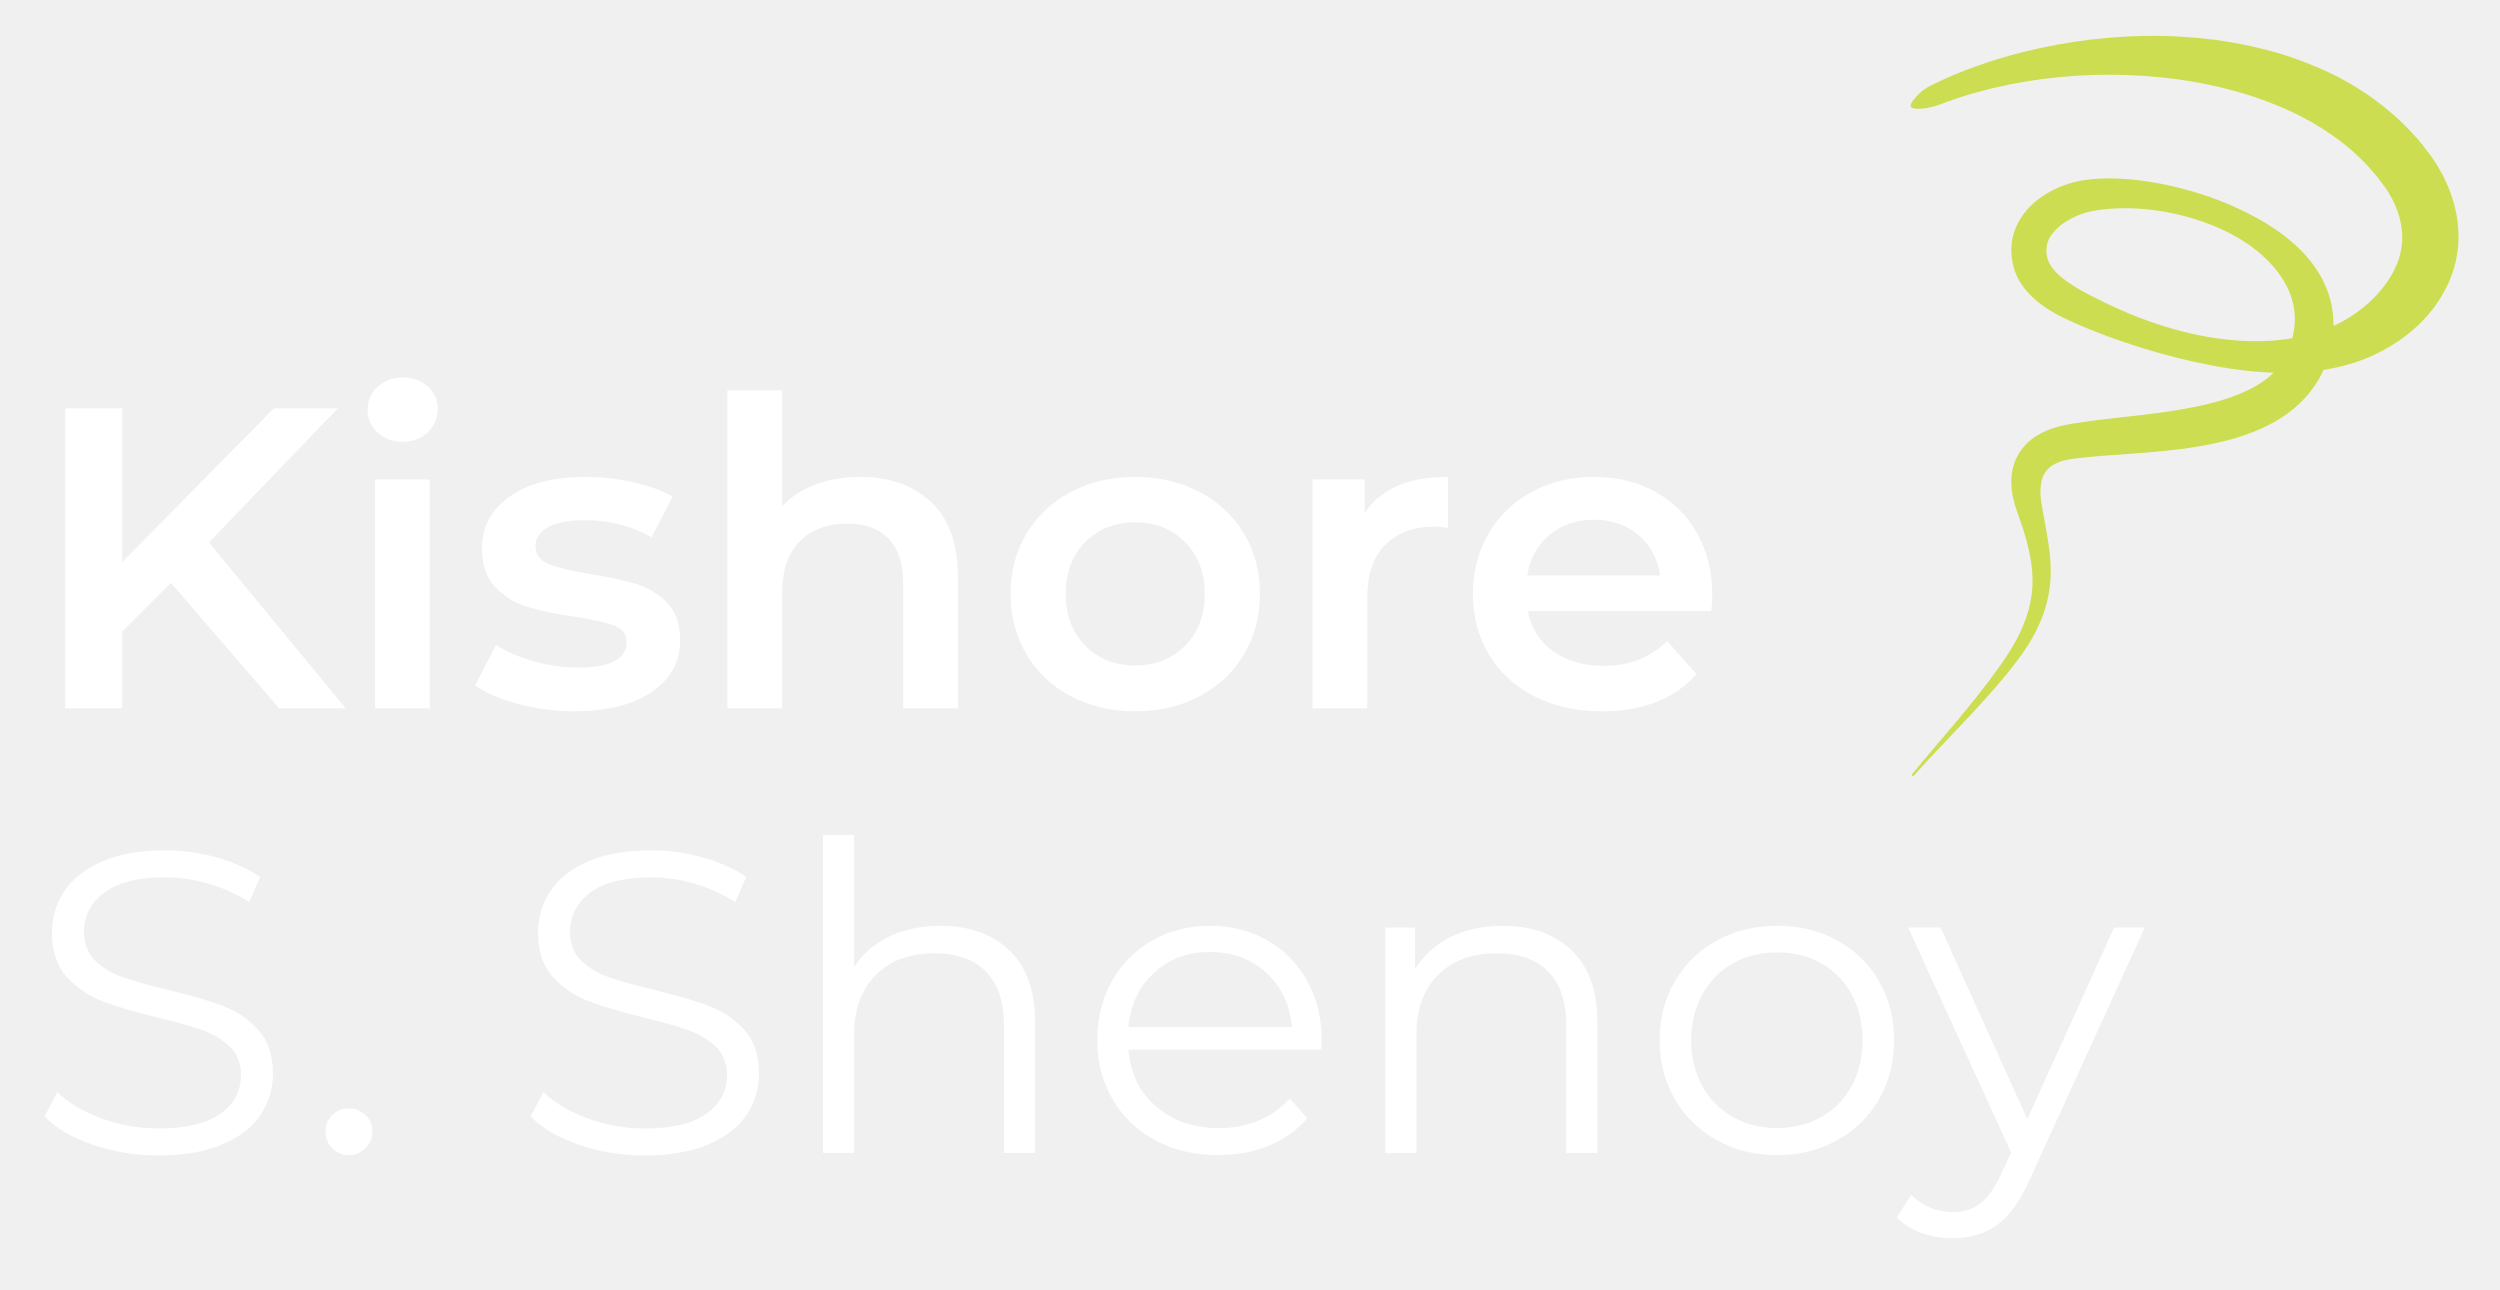
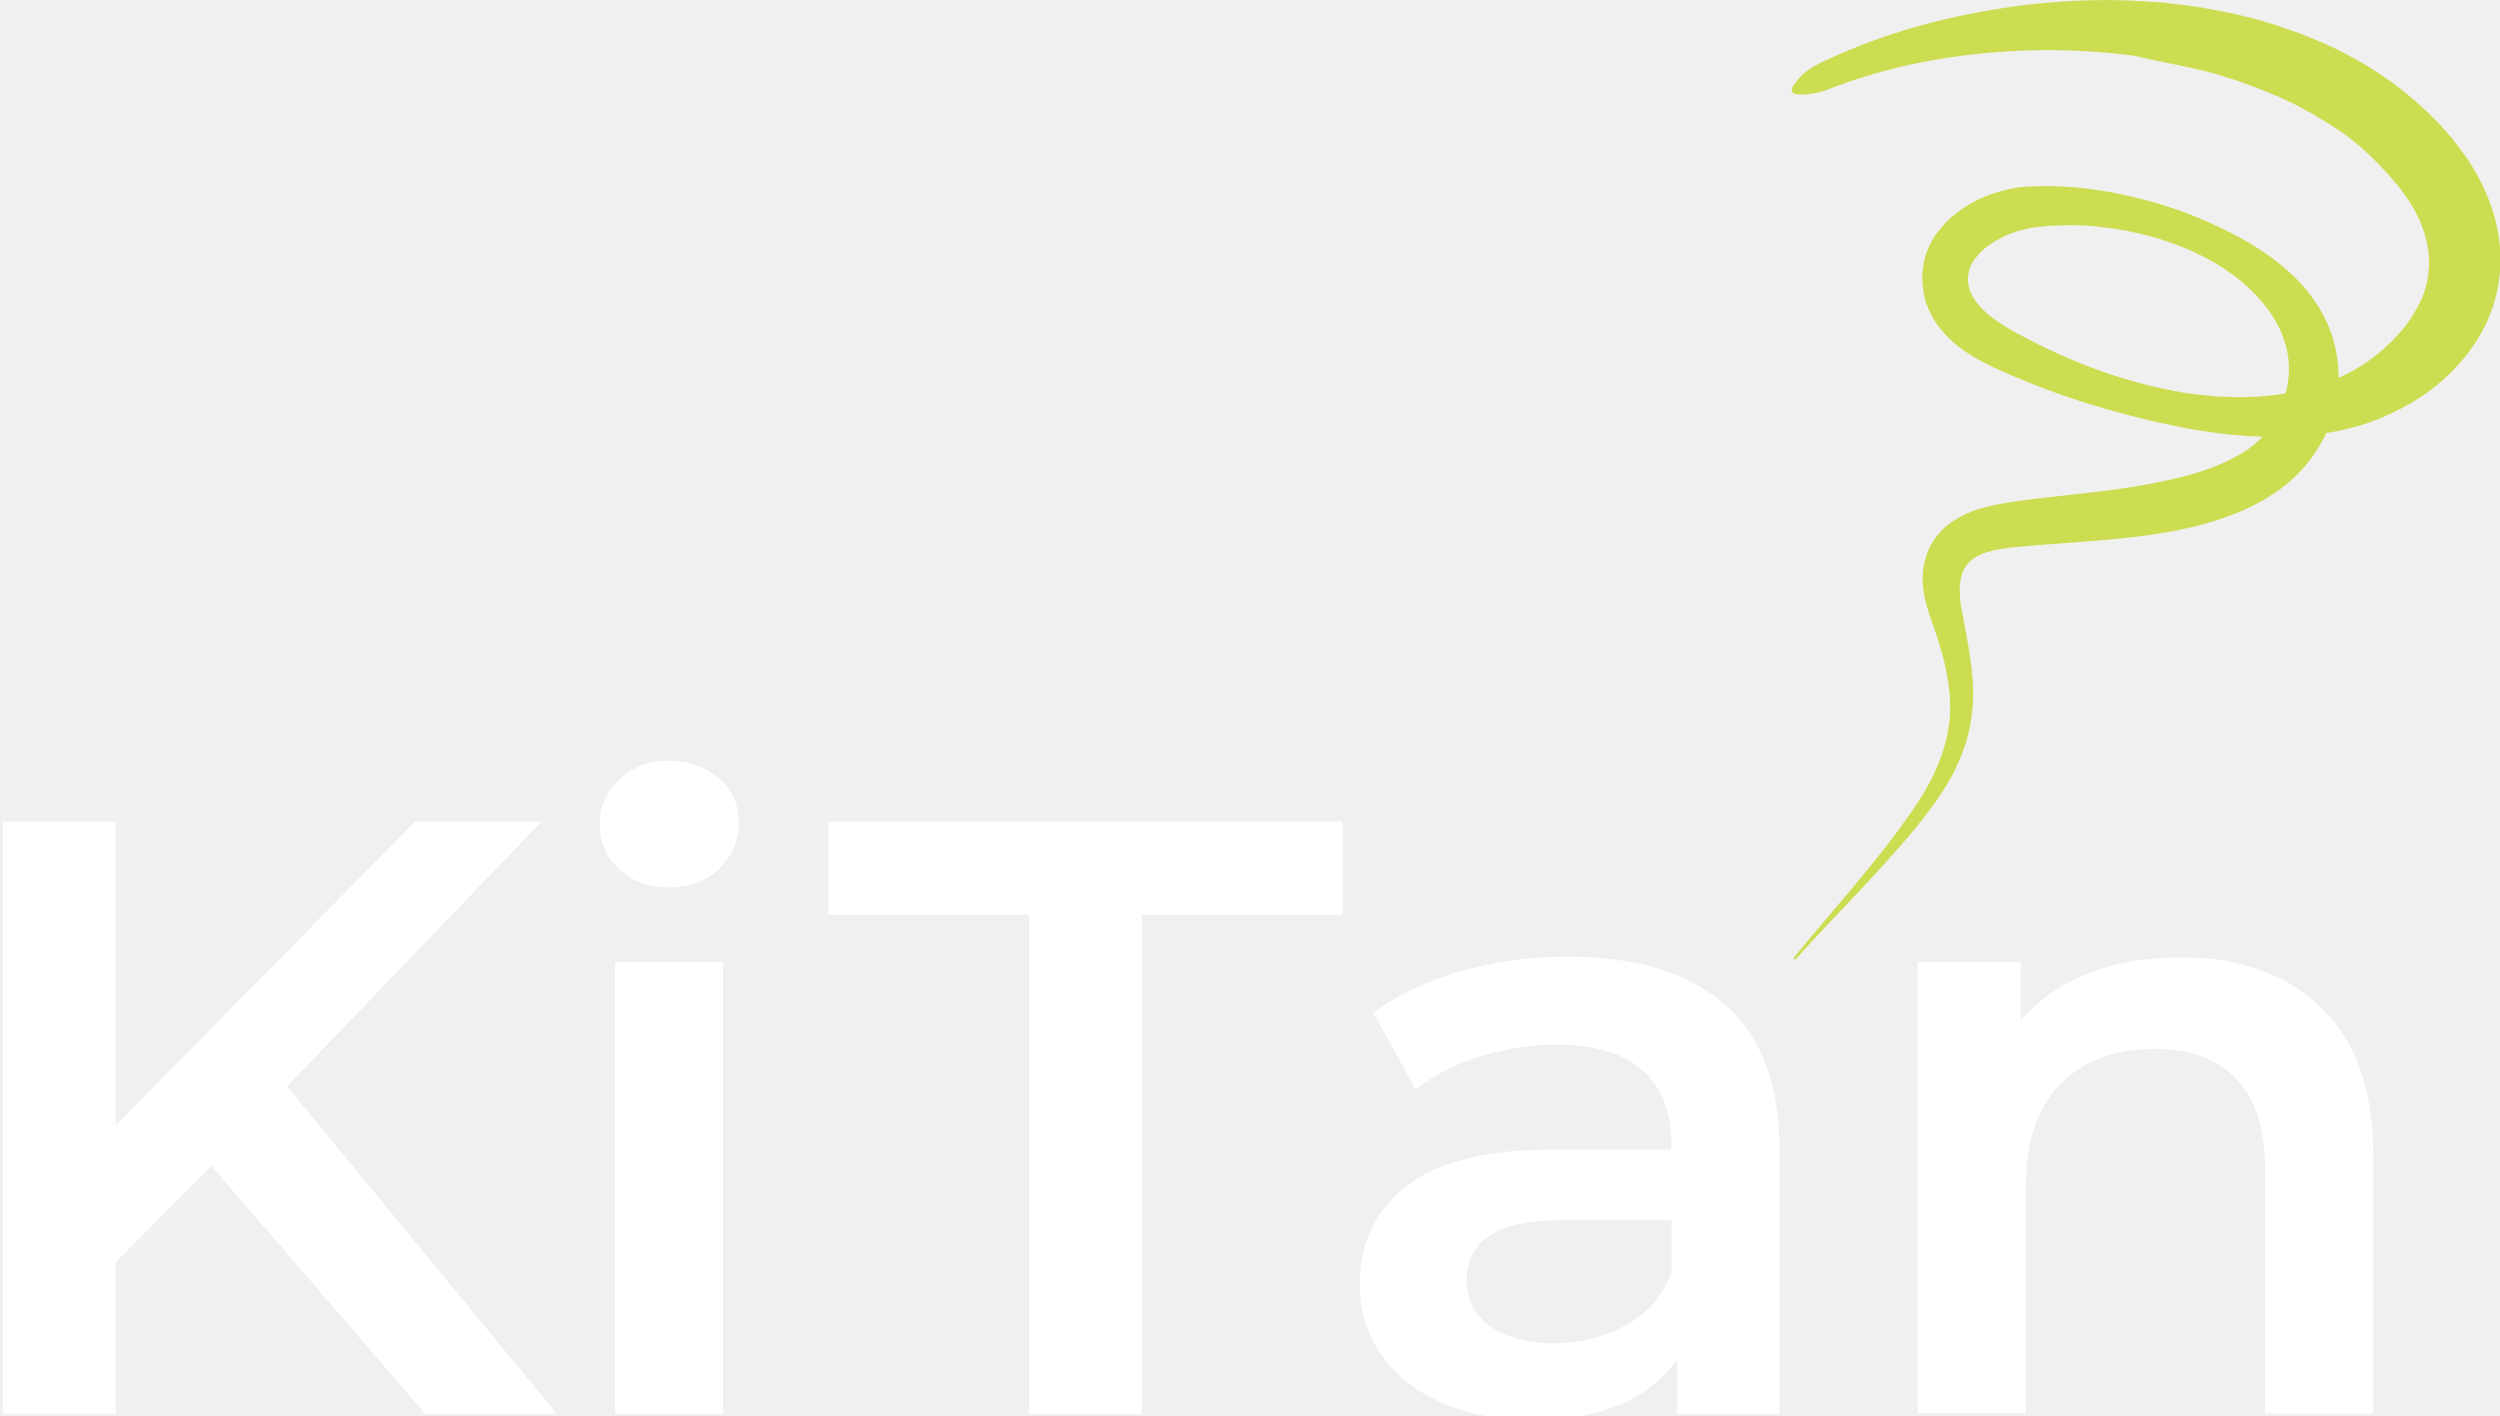
- <svg xmlns="http://www.w3.org/2000/svg" version="1.1" x="0px" y="0px" viewBox="0 0 869.51 448.44" style="enable-background:new 0 0 869.51 448.44;" xml:space="preserve" class="logo">
+ <svg xmlns="http://www.w3.org/2000/svg" version="1.1" id="Layer_1" x="0px" y="0px" viewBox="0 0 672.4 380.8" style="enable-background:new 0 0 672.4 380.8;" xml:space="preserve">
  <style type="text/css">
- 		.st1 {
- 			fill: #FFFFFF;
- 		}
- 		.st3 {
- 			fill: #CDDD51;
- 		}
- 	</style>
+ 	.st0{fill:#CDDD51;}
+ 	.st1{fill:#FFFFFF;}
+ </style>
  <g>
    <g>
      <g>
-         <path class="st3" d="M664.68,36.07c0.57-1.05,1.26-1.91,2-2.7c0.74-0.78,1.52-1.51,2.36-2.1c1.68-1.19,3.53-2.08,5.37-2.93        c3.7-1.71,7.46-3.29,11.28-4.7c7.64-2.83,15.49-5.09,23.47-6.84c7.98-1.74,16.08-2.97,24.25-3.66        c8.17-0.69,16.42-0.87,24.69-0.41l6.2,0.45l6.2,0.68c2.06,0.29,4.12,0.64,6.18,0.96c2.06,0.37,4.11,0.81,6.16,1.22        c2.05,0.45,4.09,0.99,6.13,1.48c2.03,0.55,4.06,1.17,6.09,1.77c2.01,0.66,4.01,1.41,6.01,2.11c1.98,0.78,3.95,1.62,5.93,2.43        c7.85,3.43,15.4,7.89,22.26,13.41c3.42,2.77,6.72,5.75,9.72,9.03l2.23,2.49c0.76,0.82,1.39,1.75,2.09,2.62l2.04,2.66        c0.67,0.94,1.37,1.94,1.99,2.95c2.55,4.04,4.61,8.49,6,13.25c1.4,4.76,2,9.9,1.64,15.08c-0.13,1.29-0.26,2.59-0.53,3.86        l-0.37,1.92c-0.12,0.64-0.33,1.25-0.5,1.87l-0.55,1.85c-0.21,0.61-0.45,1.19-0.68,1.79l-0.71,1.77l-0.83,1.69        c-2.25,4.49-5.19,8.44-8.51,11.81c-3.33,3.38-7.03,6.22-10.96,8.57c-3.92,2.35-8.05,4.24-12.33,5.65        c-4.29,1.36-8.61,2.29-12.9,2.87c-4.3,0.57-8.57,0.73-12.79,0.71c-8.44-0.1-16.66-1.14-24.7-2.7c-8.04-1.57-15.93-3.58-23.7-5.99        c-7.76-2.42-15.43-5.16-22.9-8.48c-3.71-1.61-7.65-3.47-11.4-6.12c-1.87-1.34-3.72-2.89-5.42-4.79c-1.7-1.88-3.21-4.18-4.22-6.8        c-0.27-0.64-0.45-1.33-0.66-2c-0.19-0.67-0.28-1.32-0.41-1.99c-0.3-1.3-0.33-2.71-0.36-4.09c0.07-2.77,0.63-5.64,1.84-8.12        l0.42-0.95l0.51-0.88c0.35-0.58,0.68-1.18,1.06-1.72c0.79-1.04,1.58-2.13,2.49-3.01c1.75-1.88,3.76-3.32,5.8-4.61        c4.11-2.49,8.54-4.05,13.14-4.76c0.57-0.08,1.16-0.19,1.71-0.24l1.62-0.14l1.62-0.13l1.61-0.05c1.07-0.04,2.14-0.07,3.2-0.04        c1.06,0.02,2.13,0.01,3.18,0.1c8.44,0.44,16.59,2.07,24.54,4.33c3.96,1.19,7.89,2.49,11.73,4.08c3.84,1.59,7.6,3.4,11.3,5.43        c0.91,0.53,1.84,1.03,2.75,1.59l2.69,1.73c1.77,1.21,3.54,2.44,5.21,3.84c3.37,2.76,6.56,5.95,9.21,9.75        c2.65,3.78,4.7,8.22,5.71,12.98c0.2,1.2,0.4,2.4,0.56,3.61l0.17,3.64c-0.01,1.21-0.14,2.4-0.22,3.61        c-0.03,0.61-0.14,1.19-0.24,1.78l-0.32,1.76c-0.19,1.19-0.53,2.3-0.87,3.42c-0.33,1.12-0.65,2.23-1.15,3.36l-0.7,1.68        c-0.23,0.56-0.54,1.09-0.82,1.64l-0.86,1.62l-0.99,1.55c-2.67,4.11-6.17,7.61-9.96,10.35c-3.81,2.73-7.87,4.8-11.98,6.39        c-4.1,1.59-8.23,2.79-12.35,3.7c-8.23,1.85-16.38,2.7-24.39,3.37c-7.99,0.69-15.91,1.05-23.46,1.89l-1.4,0.17        c-0.46,0.06-0.96,0.11-1.33,0.19c-0.79,0.15-1.63,0.24-2.34,0.46c-1.55,0.32-2.83,0.9-3.97,1.5c-1.14,0.62-1.93,1.37-2.61,2.24        c-0.66,0.87-1.2,1.91-1.54,3.23c-0.32,1.33-0.46,2.86-0.44,4.5c0.06,0.83,0.07,1.66,0.22,2.52c0.06,0.44,0.09,0.82,0.19,1.33        l0.26,1.47c0.66,3.93,1.48,7.89,2.09,11.97c0.64,4.07,1.02,8.29,0.74,12.55c-0.25,4.25-1.14,8.46-2.57,12.4        c-1.43,3.94-3.33,7.64-5.57,11.09c-2.23,3.44-4.7,6.61-7.22,9.72c-5.06,6.2-10.49,12.01-15.94,17.78        c-5.41,5.8-10.98,11.44-16.21,17.36c-0.14,0.16-0.39,0.18-0.55,0.04c-0.16-0.14-0.18-0.38-0.05-0.54        c5.02-6.15,10.22-12.14,15.31-18.19c5.06-6.08,10.06-12.22,14.61-18.6c2.26-3.19,4.47-6.44,6.27-9.82        c1.82-3.34,3.28-6.87,4.28-10.46c1-3.59,1.47-7.26,1.4-10.93c-0.05-3.67-0.66-7.35-1.54-11.05c-0.89-3.7-2.08-7.4-3.43-11.13        l-0.5-1.4c-0.17-0.45-0.34-1.04-0.5-1.56c-0.36-1.05-0.6-2.19-0.87-3.31c-0.45-2.3-0.69-4.74-0.46-7.34        c0.26-2.6,1.09-5.36,2.6-7.8c1.51-2.42,3.6-4.53,5.87-5.93c2.26-1.41,4.63-2.47,6.93-3.1c1.17-0.39,2.3-0.59,3.45-0.85        c0.6-0.14,1.08-0.21,1.6-0.3l1.54-0.26c8.15-1.29,16.05-2.02,23.81-2.94c7.75-0.92,15.35-2.05,22.55-3.79        c7.18-1.75,14-4.22,19.31-7.95c2.63-1.88,4.82-4.08,6.48-6.61l0.63-0.95l0.53-1.01c0.17-0.34,0.38-0.66,0.52-1.01l0.44-1.06        c0.33-0.67,0.53-1.48,0.79-2.24c0.25-0.77,0.53-1.54,0.66-2.31c1.58-6.16,0.9-12.33-2.21-18.21c-1.54-2.93-3.64-5.72-6.14-8.27        c-1.24-1.28-2.61-2.47-4-3.65l-2.2-1.65c-0.75-0.54-1.53-1.03-2.29-1.55c-3.11-2.02-6.46-3.74-9.92-5.21        c-3.49-1.41-7.07-2.67-10.73-3.63c-3.66-0.96-7.38-1.68-11.12-2.14c-3.74-0.49-7.49-0.69-11.19-0.59        c-0.93-0.01-1.84,0.07-2.76,0.11c-0.92,0.03-1.83,0.12-2.73,0.22l-1.35,0.14l-1.33,0.21l-1.32,0.21        c-0.43,0.07-0.81,0.18-1.21,0.27c-3.19,0.71-6.26,2.11-8.86,3.81c-1.27,0.88-2.45,1.85-3.36,2.9c-0.52,0.5-0.86,1.06-1.27,1.58        c-0.18,0.27-0.31,0.55-0.47,0.82l-0.24,0.4l-0.16,0.42c-0.55,1.09-0.63,2.23-0.74,3.38c0.04,0.59-0.02,1.18,0.15,1.81        c0.06,0.3,0.08,0.64,0.16,0.92c0.1,0.27,0.14,0.55,0.26,0.82c0.41,1.08,1.06,2.17,1.95,3.28c0.89,1.1,2.04,2.17,3.35,3.19        c2.63,2.05,5.73,3.9,9.18,5.66c6.8,3.55,13.85,6.74,21.12,9.3c7.27,2.54,14.75,4.53,22.32,5.65c7.56,1.13,15.2,1.47,22.59,0.71        c7.38-0.76,14.48-2.71,20.65-5.79c6.13-3.12,11.52-7.56,15.46-12.58c1.96-2.51,3.55-5.16,4.65-7.85c1.12-2.69,1.71-5.37,1.9-8.07        c0.3-5.43-1.31-11.43-4.61-16.79c-0.4-0.68-0.83-1.31-1.3-1.99l-1.55-2.07c-0.53-0.68-0.99-1.41-1.58-2.05l-1.7-1.96        c-2.25-2.63-4.78-5.06-7.44-7.36c-0.64-0.6-1.35-1.13-2.05-1.67l-2.09-1.63c-1.42-1.06-2.93-2.02-4.39-3.05l-4.59-2.82        l-4.79-2.57c-1.65-0.77-3.29-1.57-4.96-2.32c-1.7-0.69-3.39-1.41-5.1-2.08c-1.74-0.61-3.46-1.29-5.22-1.88        c-1.77-0.55-3.53-1.14-5.32-1.66c-1.8-0.48-3.6-0.99-5.42-1.44l-5.49-1.23l-5.55-1.06l-5.61-0.85        c-15.02-1.97-30.48-2.02-45.74-0.08c-7.63,0.97-15.21,2.44-22.64,4.47c-3.72,1.01-7.39,2.18-11.02,3.48        c-1.83,0.62-3.55,1.46-5.5,1.86c-1.92,0.45-3.9,0.79-6.28,0.49l-0.03,0c-0.62-0.08-1.06-0.64-0.98-1.26        C664.57,36.32,664.62,36.18,664.68,36.07z" />
+         <path class="st0" d="M482,23.6c0.6-1,1.3-1.9,2-2.7c0.7-0.8,1.5-1.5,2.4-2.1c1.7-1.2,3.5-2.1,5.4-2.9c3.7-1.7,7.5-3.3,11.3-4.7     c7.6-2.8,15.5-5.1,23.5-6.8c8-1.7,16.1-3,24.3-3.7s16.4-0.9,24.7-0.4l6.2,0.4l6.2,0.7c2.1,0.3,4.1,0.6,6.2,1     c2.1,0.4,4.1,0.8,6.2,1.2c2,0.5,4.1,1,6.1,1.5c2,0.5,4.1,1.2,6.1,1.8c2,0.7,4,1.4,6,2.1c2,0.8,4,1.6,5.9,2.4     c7.8,3.4,15.4,7.9,22.3,13.4c3.4,2.8,6.7,5.8,9.7,9l2.2,2.5c0.8,0.8,1.4,1.8,2.1,2.6l2,2.7c0.7,0.9,1.4,1.9,2,3     c2.5,4,4.6,8.5,6,13.3c1.4,4.8,2,9.9,1.6,15.1c-0.1,1.3-0.3,2.6-0.5,3.9l-0.4,1.9c-0.1,0.6-0.3,1.3-0.5,1.9l-0.5,1.8     c-0.2,0.6-0.5,1.2-0.7,1.8l-0.7,1.8l-0.8,1.7c-2.3,4.5-5.2,8.4-8.5,11.8c-3.3,3.4-7,6.2-11,8.6c-3.9,2.3-8,4.2-12.3,5.7     c-4.3,1.4-8.6,2.3-12.9,2.9c-4.3,0.6-8.6,0.7-12.8,0.7c-8.4-0.1-16.7-1.1-24.7-2.7c-8-1.6-15.9-3.6-23.7-6     c-7.8-2.4-15.4-5.2-22.9-8.5c-3.7-1.6-7.7-3.5-11.4-6.1c-1.9-1.3-3.7-2.9-5.4-4.8c-1.7-1.9-3.2-4.2-4.2-6.8     c-0.3-0.6-0.5-1.3-0.7-2c-0.2-0.7-0.3-1.3-0.4-2c-0.3-1.3-0.3-2.7-0.4-4.1c0.1-2.8,0.6-5.6,1.8-8.1l0.4-0.9l0.5-0.9     c0.3-0.6,0.7-1.2,1.1-1.7c0.8-1,1.6-2.1,2.5-3c1.8-1.9,3.8-3.3,5.8-4.6c4.1-2.5,8.5-4,13.1-4.8c0.6-0.1,1.2-0.2,1.7-0.2l1.6-0.1     l1.6-0.1l1.6,0c1.1,0,2.1-0.1,3.2,0c1.1,0,2.1,0,3.2,0.1c8.4,0.4,16.6,2.1,24.5,4.3c4,1.2,7.9,2.5,11.7,4.1     c3.8,1.6,7.6,3.4,11.3,5.4c0.9,0.5,1.8,1,2.8,1.6l2.7,1.7c1.8,1.2,3.5,2.4,5.2,3.8c3.4,2.8,6.6,5.9,9.2,9.8     c2.7,3.8,4.7,8.2,5.7,13c0.2,1.2,0.4,2.4,0.6,3.6l0.2,3.6c0,1.2-0.1,2.4-0.2,3.6c0,0.6-0.1,1.2-0.2,1.8l-0.3,1.8     c-0.2,1.2-0.5,2.3-0.9,3.4c-0.3,1.1-0.7,2.2-1.2,3.4l-0.7,1.7c-0.2,0.6-0.5,1.1-0.8,1.6l-0.9,1.6l-1,1.6     c-2.7,4.1-6.2,7.6-10,10.3c-3.8,2.7-7.9,4.8-12,6.4c-4.1,1.6-8.2,2.8-12.3,3.7c-8.2,1.9-16.4,2.7-24.4,3.4     c-8,0.7-15.9,1.1-23.5,1.9l-1.4,0.2c-0.5,0.1-1,0.1-1.3,0.2c-0.8,0.1-1.6,0.2-2.3,0.5c-1.5,0.3-2.8,0.9-4,1.5     c-1.1,0.6-1.9,1.4-2.6,2.2c-0.7,0.9-1.2,1.9-1.5,3.2c-0.3,1.3-0.5,2.9-0.4,4.5c0.1,0.8,0.1,1.7,0.2,2.5c0.1,0.4,0.1,0.8,0.2,1.3     l0.3,1.5c0.7,3.9,1.5,7.9,2.1,12c0.6,4.1,1,8.3,0.7,12.6c-0.3,4.3-1.1,8.5-2.6,12.4c-1.4,3.9-3.3,7.6-5.6,11.1     c-2.2,3.4-4.7,6.6-7.2,9.7c-5.1,6.2-10.5,12-15.9,17.8c-5.4,5.8-11,11.4-16.2,17.4c-0.1,0.2-0.4,0.2-0.5,0     c-0.2-0.1-0.2-0.4,0-0.5c5-6.1,10.2-12.1,15.3-18.2c5.1-6.1,10.1-12.2,14.6-18.6c2.3-3.2,4.5-6.4,6.3-9.8     c1.8-3.3,3.3-6.9,4.3-10.5c1-3.6,1.5-7.3,1.4-10.9c0-3.7-0.7-7.4-1.5-11.1c-0.9-3.7-2.1-7.4-3.4-11.1l-0.5-1.4     c-0.2-0.4-0.3-1-0.5-1.6c-0.4-1.1-0.6-2.2-0.9-3.3c-0.5-2.3-0.7-4.7-0.5-7.3c0.3-2.6,1.1-5.4,2.6-7.8c1.5-2.4,3.6-4.5,5.9-5.9     c2.3-1.4,4.6-2.5,6.9-3.1c1.2-0.4,2.3-0.6,3.5-0.9c0.6-0.1,1.1-0.2,1.6-0.3l1.5-0.3c8.2-1.3,16-2,23.8-2.9     c7.8-0.9,15.3-2.1,22.5-3.8c7.2-1.7,14-4.2,19.3-7.9c2.6-1.9,4.8-4.1,6.5-6.6l0.6-0.9l0.5-1c0.2-0.3,0.4-0.7,0.5-1l0.4-1.1     c0.3-0.7,0.5-1.5,0.8-2.2c0.3-0.8,0.5-1.5,0.7-2.3c1.6-6.2,0.9-12.3-2.2-18.2c-1.5-2.9-3.6-5.7-6.1-8.3c-1.2-1.3-2.6-2.5-4-3.7     l-2.2-1.7c-0.8-0.5-1.5-1-2.3-1.6c-3.1-2-6.5-3.7-9.9-5.2c-3.5-1.4-7.1-2.7-10.7-3.6s-7.4-1.7-11.1-2.1     c-3.7-0.5-7.5-0.7-11.2-0.6c-0.9,0-1.8,0.1-2.8,0.1c-0.9,0-1.8,0.1-2.7,0.2l-1.3,0.1l-1.3,0.2l-1.3,0.2c-0.4,0.1-0.8,0.2-1.2,0.3     c-3.2,0.7-6.3,2.1-8.9,3.8c-1.3,0.9-2.5,1.8-3.4,2.9c-0.5,0.5-0.9,1.1-1.3,1.6c-0.2,0.3-0.3,0.6-0.5,0.8l-0.2,0.4l-0.2,0.4     c-0.5,1.1-0.6,2.2-0.7,3.4c0,0.6,0,1.2,0.2,1.8c0.1,0.3,0.1,0.6,0.2,0.9c0.1,0.3,0.1,0.6,0.3,0.8c0.4,1.1,1.1,2.2,2,3.3     c0.9,1.1,2,2.2,3.3,3.2c2.6,2.1,5.7,3.9,9.2,5.7c6.8,3.6,13.8,6.7,21.1,9.3c7.3,2.5,14.8,4.5,22.3,5.7c7.6,1.1,15.2,1.5,22.6,0.7     c7.4-0.8,14.5-2.7,20.7-5.8c6.1-3.1,11.5-7.6,15.5-12.6c2-2.5,3.5-5.2,4.7-7.8c1.1-2.7,1.7-5.4,1.9-8.1     c0.3-5.4-1.3-11.4-4.6-16.8c-0.4-0.7-0.8-1.3-1.3-2l-1.5-2.1c-0.5-0.7-1-1.4-1.6-2l-1.7-2c-2.3-2.6-4.8-5.1-7.4-7.4     c-0.6-0.6-1.3-1.1-2-1.7l-2.1-1.6c-1.4-1.1-2.9-2-4.4-3l-4.6-2.8l-4.8-2.6c-1.7-0.8-3.3-1.6-5-2.3c-1.7-0.7-3.4-1.4-5.1-2.1     c-1.7-0.6-3.5-1.3-5.2-1.9c-1.8-0.5-3.5-1.1-5.3-1.7c-1.8-0.5-3.6-1-5.4-1.4l-5.5-1.2l-5.5-1.1L574,15c-15-2-30.5-2-45.7-0.1     c-7.6,1-15.2,2.4-22.6,4.5c-3.7,1-7.4,2.2-11,3.5c-1.8,0.6-3.5,1.5-5.5,1.9c-1.9,0.5-3.9,0.8-6.3,0.5h0c-0.6-0.1-1.1-0.6-1-1.3     C481.9,23.8,481.9,23.7,482,23.6z" />
      </g>
    </g>
-     <g id="Text">
+     <g id="Text_1_">
      <g>
-         <path class="st1" d="M59.41,202.68l-16.92,16.99v26.68H22.67V142.02h19.82v53.5l52.74-53.5h22.26l-44.82,46.65l47.56,57.68H97.06        L59.41,202.68z" />
-         <path class="st1" d="M131.36,150.45c-2.34-2.14-3.51-4.79-3.51-7.97c0-3.18,1.17-5.84,3.51-7.97c2.34-2.14,5.23-3.2,8.69-3.2        c3.45,0,6.35,1.02,8.69,3.05c2.34,2.04,3.51,4.6,3.51,7.68c0,3.28-1.14,6.04-3.43,8.27c-2.29,2.24-5.21,3.35-8.77,3.35        C136.59,153.65,133.69,152.58,131.36,150.45z M130.44,166.77h19.05v79.58h-19.05V166.77z" />
-         <path class="st1" d="M180.29,244.86c-6.3-1.69-11.33-3.82-15.09-6.41l7.32-14.16c3.66,2.38,8.05,4.3,13.19,5.74        c5.13,1.44,10.19,2.16,15.17,2.16c11.38,0,17.07-2.93,17.07-8.79c0-2.78-1.45-4.72-4.34-5.81c-2.9-1.09-7.55-2.14-13.95-3.13        c-6.71-0.99-12.17-2.14-16.39-3.43c-4.22-1.29-7.88-3.55-10.98-6.78c-3.1-3.23-4.65-7.72-4.65-13.49        c0-7.55,3.23-13.58,9.68-18.11c6.45-4.52,15.17-6.78,26.14-6.78c5.59,0,11.18,0.62,16.77,1.86c5.59,1.24,10.16,2.91,13.72,4.99        l-7.32,14.16c-6.91-3.97-14.69-5.96-23.32-5.96c-5.59,0-9.83,0.82-12.73,2.46c-2.9,1.64-4.34,3.8-4.34,6.48        c0,2.98,1.55,5.09,4.65,6.33c3.1,1.24,7.9,2.41,14.41,3.5c6.5,0.99,11.84,2.14,16.01,3.43c4.17,1.29,7.75,3.48,10.75,6.56        c3,3.08,4.5,7.45,4.5,13.12c0,7.45-3.3,13.41-9.91,17.88c-6.61,4.47-15.6,6.71-26.98,6.71        C193.04,247.39,186.59,246.55,180.29,244.86z" />
-         <path class="st1" d="M323.88,174.66c6.2,5.86,9.3,14.56,9.3,26.08v45.61h-19.05v-43.22c0-6.95-1.68-12.2-5.03-15.72        c-3.35-3.53-8.13-5.29-14.33-5.29c-7.01,0-12.55,2.06-16.62,6.18c-4.07,4.12-6.1,10.06-6.1,17.81v40.24H253V135.77h19.05v40.24        c3.15-3.28,7.04-5.79,11.66-7.53c4.62-1.74,9.78-2.61,15.47-2.61C309.45,165.87,317.68,168.8,323.88,174.66z" />
-         <path class="st1" d="M372.51,242.18c-6.61-3.48-11.76-8.32-15.47-14.53c-3.71-6.21-5.56-13.24-5.56-21.09        c0-7.85,1.85-14.85,5.56-21.01c3.71-6.16,8.87-10.98,15.47-14.46c6.6-3.48,14.02-5.22,22.25-5.22c8.33,0,15.8,1.74,22.41,5.22        c6.6,3.48,11.76,8.3,15.47,14.46c3.71,6.16,5.56,13.17,5.56,21.01c0,7.85-1.86,14.88-5.56,21.09        c-3.71,6.21-8.87,11.05-15.47,14.53c-6.61,3.48-14.08,5.22-22.41,5.22C386.53,247.39,379.11,245.66,372.51,242.18z        M412.14,224.59c4.57-4.57,6.86-10.58,6.86-18.03c0-7.45-2.29-13.46-6.86-18.03c-4.57-4.57-10.37-6.86-17.38-6.86        c-7.01,0-12.78,2.29-17.3,6.86c-4.52,4.57-6.78,10.58-6.78,18.03c0,7.45,2.26,13.46,6.78,18.03c4.52,4.57,10.29,6.86,17.3,6.86        C401.78,231.45,407.57,229.16,412.14,224.59z" />
-         <path class="st1" d="M503.6,165.87v17.74c-1.63-0.3-3.1-0.45-4.42-0.45c-7.42,0-13.21,2.11-17.38,6.33        c-4.17,4.22-6.25,10.31-6.25,18.26v38.6H456.5v-79.58h18.14v11.63C480.13,170.04,489.78,165.87,503.6,165.87z" />
-         <path class="st1" d="M595.22,212.52h-63.87c1.12,5.86,4.04,10.51,8.76,13.93s10.59,5.14,17.61,5.14c8.94,0,16.31-2.88,22.1-8.64        l10.21,11.48c-3.66,4.27-8.28,7.5-13.87,9.69c-5.59,2.19-11.89,3.28-18.9,3.28c-8.94,0-16.82-1.74-23.63-5.22        c-6.81-3.48-12.07-8.32-15.78-14.53c-3.71-6.21-5.56-13.24-5.56-21.09c0-7.75,1.8-14.73,5.41-20.94        c3.61-6.21,8.61-11.05,15.02-14.53c6.4-3.48,13.62-5.22,21.65-5.22c7.93,0,15.01,1.71,21.26,5.14s11.13,8.25,14.63,14.46        c3.51,6.21,5.26,13.39,5.26,21.54C595.52,208.3,595.42,210.13,595.22,212.52z M538.89,186.07c-4.22,3.53-6.78,8.22-7.7,14.08        h46.19c-0.81-5.76-3.3-10.43-7.47-14.01c-4.17-3.58-9.35-5.37-15.55-5.37C548.27,180.77,543.11,182.54,538.89,186.07z" />
-       </g>
-       <g>
-         <path class="st1" d="M32.35,398.16c-7.27-2.48-12.88-5.76-16.84-9.84l4.42-8.5c3.86,3.78,8.99,6.83,15.4,9.17        c6.4,2.33,13.01,3.5,19.82,3.5c9.55,0,16.72-1.71,21.49-5.14c4.78-3.43,7.16-7.87,7.16-13.34c0-4.17-1.29-7.5-3.89-9.99        c-2.59-2.48-5.77-4.4-9.53-5.74c-3.76-1.34-8.99-2.81-15.7-4.4c-8.03-1.99-14.43-3.9-19.21-5.74c-4.78-1.84-8.87-4.64-12.27-8.42        c-3.41-3.77-5.11-8.89-5.11-15.35c0-5.26,1.42-10.06,4.27-14.38c2.84-4.32,7.21-7.77,13.11-10.36        c5.89-2.58,13.21-3.88,21.95-3.88c6.1,0,12.07,0.82,17.91,2.46c5.84,1.64,10.9,3.9,15.17,6.78l-3.81,8.79        c-4.47-2.88-9.25-5.04-14.33-6.48c-5.08-1.44-10.06-2.16-14.94-2.16c-9.35,0-16.39,1.76-21.11,5.29        c-4.73,3.53-7.09,8.07-7.09,13.64c0,4.17,1.3,7.53,3.89,10.06c2.59,2.53,5.84,4.47,9.76,5.81c3.91,1.34,9.17,2.81,15.78,4.4        c7.83,1.89,14.15,3.75,18.98,5.59c4.83,1.84,8.92,4.62,12.27,8.35c3.35,3.73,5.03,8.77,5.03,15.13c0,5.27-1.45,10.06-4.35,14.38        c-2.89,4.32-7.34,7.75-13.34,10.28s-13.36,3.8-22.1,3.8C47.21,401.89,39.62,400.65,32.35,398.16z" />
-         <path class="st1" d="M115.58,399.36c-1.58-1.59-2.36-3.53-2.36-5.81c0-2.28,0.79-4.2,2.36-5.74c1.57-1.54,3.48-2.31,5.72-2.31        c2.23,0,4.17,0.77,5.79,2.31c1.62,1.54,2.44,3.45,2.44,5.74c0,2.29-0.81,4.22-2.44,5.81c-1.63,1.59-3.56,2.38-5.79,2.38        C119.06,401.74,117.15,400.95,115.58,399.36z" />
-         <path class="st1" d="M201.4,398.16c-7.27-2.48-12.88-5.76-16.84-9.84l4.42-8.5c3.86,3.78,8.99,6.83,15.4,9.17        c6.4,2.33,13.01,3.5,19.82,3.5c9.55,0,16.72-1.71,21.49-5.14c4.78-3.43,7.16-7.87,7.16-13.34c0-4.17-1.3-7.5-3.89-9.99        c-2.59-2.48-5.77-4.4-9.53-5.74c-3.76-1.34-8.99-2.81-15.7-4.4c-8.03-1.99-14.43-3.9-19.21-5.74c-4.78-1.84-8.87-4.64-12.27-8.42        c-3.41-3.77-5.11-8.89-5.11-15.35c0-5.26,1.42-10.06,4.27-14.38c2.84-4.32,7.21-7.77,13.11-10.36        c5.89-2.58,13.21-3.88,21.95-3.88c6.1,0,12.07,0.82,17.91,2.46c5.84,1.64,10.9,3.9,15.17,6.78l-3.81,8.79        c-4.47-2.88-9.25-5.04-14.33-6.48c-5.08-1.44-10.06-2.16-14.94-2.16c-9.35,0-16.39,1.76-21.11,5.29        c-4.73,3.53-7.09,8.07-7.09,13.64c0,4.17,1.3,7.53,3.89,10.06c2.59,2.53,5.84,4.47,9.76,5.81c3.91,1.34,9.17,2.81,15.78,4.4        c7.83,1.89,14.15,3.75,18.98,5.59c4.83,1.84,8.92,4.62,12.27,8.35c3.35,3.73,5.03,8.77,5.03,15.13c0,5.27-1.45,10.06-4.34,14.38        c-2.9,4.32-7.34,7.75-13.34,10.28c-6,2.53-13.36,3.8-22.1,3.8C216.26,401.89,208.66,400.65,201.4,398.16z" />
-         <path class="st1" d="M351.09,330.58c5.95,5.71,8.92,14.04,8.92,24.96V401h-10.82v-44.41c0-8.15-2.08-14.36-6.25-18.63        c-4.17-4.27-10.11-6.41-17.83-6.41c-8.64,0-15.47,2.51-20.5,7.53c-5.03,5.02-7.55,11.95-7.55,20.79V401h-10.82V290.41h10.82v45.9        c2.95-4.57,7.01-8.1,12.2-10.58c5.18-2.48,11.13-3.73,17.83-3.73C337.14,322.01,345.14,324.86,351.09,330.58z" />
-         <path class="st1" d="M459.55,365.08h-67.07c0.61,8.15,3.81,14.73,9.6,19.75c5.79,5.02,13.11,7.53,21.95,7.53        c4.98,0,9.55-0.87,13.72-2.61c4.17-1.74,7.77-4.3,10.82-7.68l6.1,6.86c-3.56,4.17-8,7.35-13.34,9.54        c-5.34,2.19-11.2,3.28-17.61,3.28c-8.23,0-15.53-1.71-21.88-5.14c-6.35-3.43-11.31-8.17-14.86-14.23        c-3.56-6.06-5.34-12.91-5.34-20.57c0-7.65,1.7-14.51,5.11-20.57c3.4-6.06,8.08-10.78,14.02-14.16        c5.95-3.38,12.63-5.07,20.05-5.07c7.42,0,14.07,1.69,19.97,5.07c5.89,3.38,10.52,8.07,13.87,14.08        c3.35,6.01,5.03,12.89,5.03,20.64L459.55,365.08z M401.39,338.33c-5.24,4.82-8.21,11.1-8.92,18.85h56.86        c-0.71-7.75-3.68-14.03-8.92-18.85c-5.24-4.82-11.76-7.23-19.59-7.23C413.1,331.1,406.62,333.51,401.39,338.33z" />
-         <path class="st1" d="M546.66,330.58c5.95,5.71,8.92,14.04,8.92,24.96V401h-10.82v-44.41c0-8.15-2.08-14.36-6.25-18.63        c-4.17-4.27-10.11-6.41-17.83-6.41c-8.64,0-15.47,2.51-20.5,7.53c-5.03,5.02-7.55,11.95-7.55,20.79V401H481.8V322.6h10.37v14.46        c2.95-4.77,7.04-8.47,12.27-11.1c5.23-2.63,11.3-3.95,18.22-3.95C532.71,322.01,540.72,324.86,546.66,330.58z" />
-         <path class="st1" d="M597.19,396.6c-6.2-3.43-11.08-8.17-14.63-14.23c-3.56-6.06-5.34-12.91-5.34-20.57        c0-7.65,1.78-14.51,5.34-20.57c3.56-6.06,8.43-10.78,14.63-14.16c6.2-3.38,13.16-5.07,20.88-5.07c7.72,0,14.68,1.69,20.88,5.07        c6.2,3.38,11.05,8.1,14.56,14.16c3.51,6.06,5.26,12.92,5.26,20.57c0,7.65-1.75,14.51-5.26,20.57        c-3.51,6.06-8.36,10.81-14.56,14.23c-6.2,3.43-13.16,5.14-20.88,5.14C610.35,401.74,603.39,400.03,597.19,396.6z M633.4,388.55        c4.52-2.53,8.05-6.13,10.59-10.81c2.54-4.67,3.81-9.99,3.81-15.95c0-5.96-1.27-11.28-3.81-15.95c-2.54-4.67-6.07-8.27-10.59-10.8        c-4.52-2.53-9.63-3.8-15.32-3.8c-5.69,0-10.8,1.27-15.32,3.8c-4.52,2.53-8.08,6.14-10.67,10.8c-2.59,4.67-3.89,9.99-3.89,15.95        c0,5.96,1.3,11.28,3.89,15.95c2.59,4.67,6.15,8.27,10.67,10.81c4.52,2.53,9.63,3.8,15.32,3.8        C623.77,392.35,628.87,391.09,633.4,388.55z" />
-         <path class="st1" d="M745.97,322.6l-40.09,87.78c-3.25,7.35-7.01,12.57-11.28,15.65c-4.27,3.08-9.4,4.62-15.4,4.62        c-3.86,0-7.47-0.6-10.82-1.79c-3.35-1.19-6.25-2.98-8.69-5.37l5.03-7.9c4.06,3.97,8.94,5.96,14.63,5.96c3.66,0,6.78-1,9.38-2.98        c2.59-1.99,5-5.37,7.24-10.13l3.51-7.6l-35.82-78.24h11.28l30.18,66.62l30.18-66.62H745.97z" />
+         <path class="st1" d="M56.9,313.6l-25.8,25.9v40.7H0.8V221h30.3v81.7l80.5-81.7h34l-68.4,71.2l72.6,88.1h-35.4L56.9,313.6z" />
+         <path class="st1" d="M166.7,233.9c-3.6-3.3-5.4-7.3-5.4-12.2c0-4.9,1.8-8.9,5.4-12.2c3.6-3.3,8-4.9,13.3-4.9     c5.3,0,9.7,1.6,13.3,4.7c3.6,3.1,5.4,7,5.4,11.7c0,5-1.7,9.2-5.2,12.6c-3.5,3.4-8,5.1-13.4,5.1     C174.7,238.7,170.3,237.1,166.7,233.9z M165.4,258.8h29.1v121.5h-29.1V258.8z" />
+         <path class="st1" d="M276.8,246h-54v-25h138.3v25h-54v134.3h-30.3V246z" />
+         <path class="st1" d="M464.1,270.3c9.7,8.6,14.5,21.5,14.5,38.8v71.2h-27.5v-14.8c-3.6,5.3-8.7,9.4-15.2,12.2     c-6.6,2.8-14.5,4.2-23.9,4.2c-9.3,0-17.5-1.6-24.4-4.7c-7-3.1-12.4-7.4-16.2-13c-3.8-5.5-5.7-11.8-5.7-18.8     c0-10.9,4.1-19.7,12.5-26.3c8.3-6.6,21.4-9.9,39.2-9.9h32.1v-1.8c0-8.5-2.6-15-7.8-19.6c-5.2-4.6-12.9-6.8-23.2-6.8     c-7,0-13.8,1.1-20.6,3.2c-6.8,2.1-12.5,5.1-17.1,8.9l-11.4-20.7c6.5-4.9,14.4-8.6,23.5-11.2c9.2-2.6,18.9-3.9,29.1-3.9     C440.4,257.4,454.4,261.7,464.1,270.3z M437.6,356.3c5.7-3.3,9.7-7.9,12-14v-14.1h-30c-16.8,0-25.1,5.4-25.1,16.2     c0,5.2,2.1,9.3,6.3,12.3c4.2,3,10,4.6,17.5,4.6C425.4,361.2,431.9,359.5,437.6,356.3z" />
+         <path class="st1" d="M624.1,270.8c9.5,9,14.2,22.2,14.2,39.8v69.6h-29.1v-66c0-10.6-2.6-18.6-7.7-24c-5.1-5.4-12.4-8.1-21.9-8.1     c-10.7,0-19.2,3.2-25.4,9.4c-6.2,6.3-9.3,15.4-9.3,27.2v61.4h-29.1V258.8h27.7v15.7c4.8-5.6,10.9-9.9,18.2-12.7     c7.3-2.9,15.5-4.3,24.7-4.3C602.1,257.4,614.6,261.9,624.1,270.8z" />
      </g>
    </g>
  </g>
</svg>
